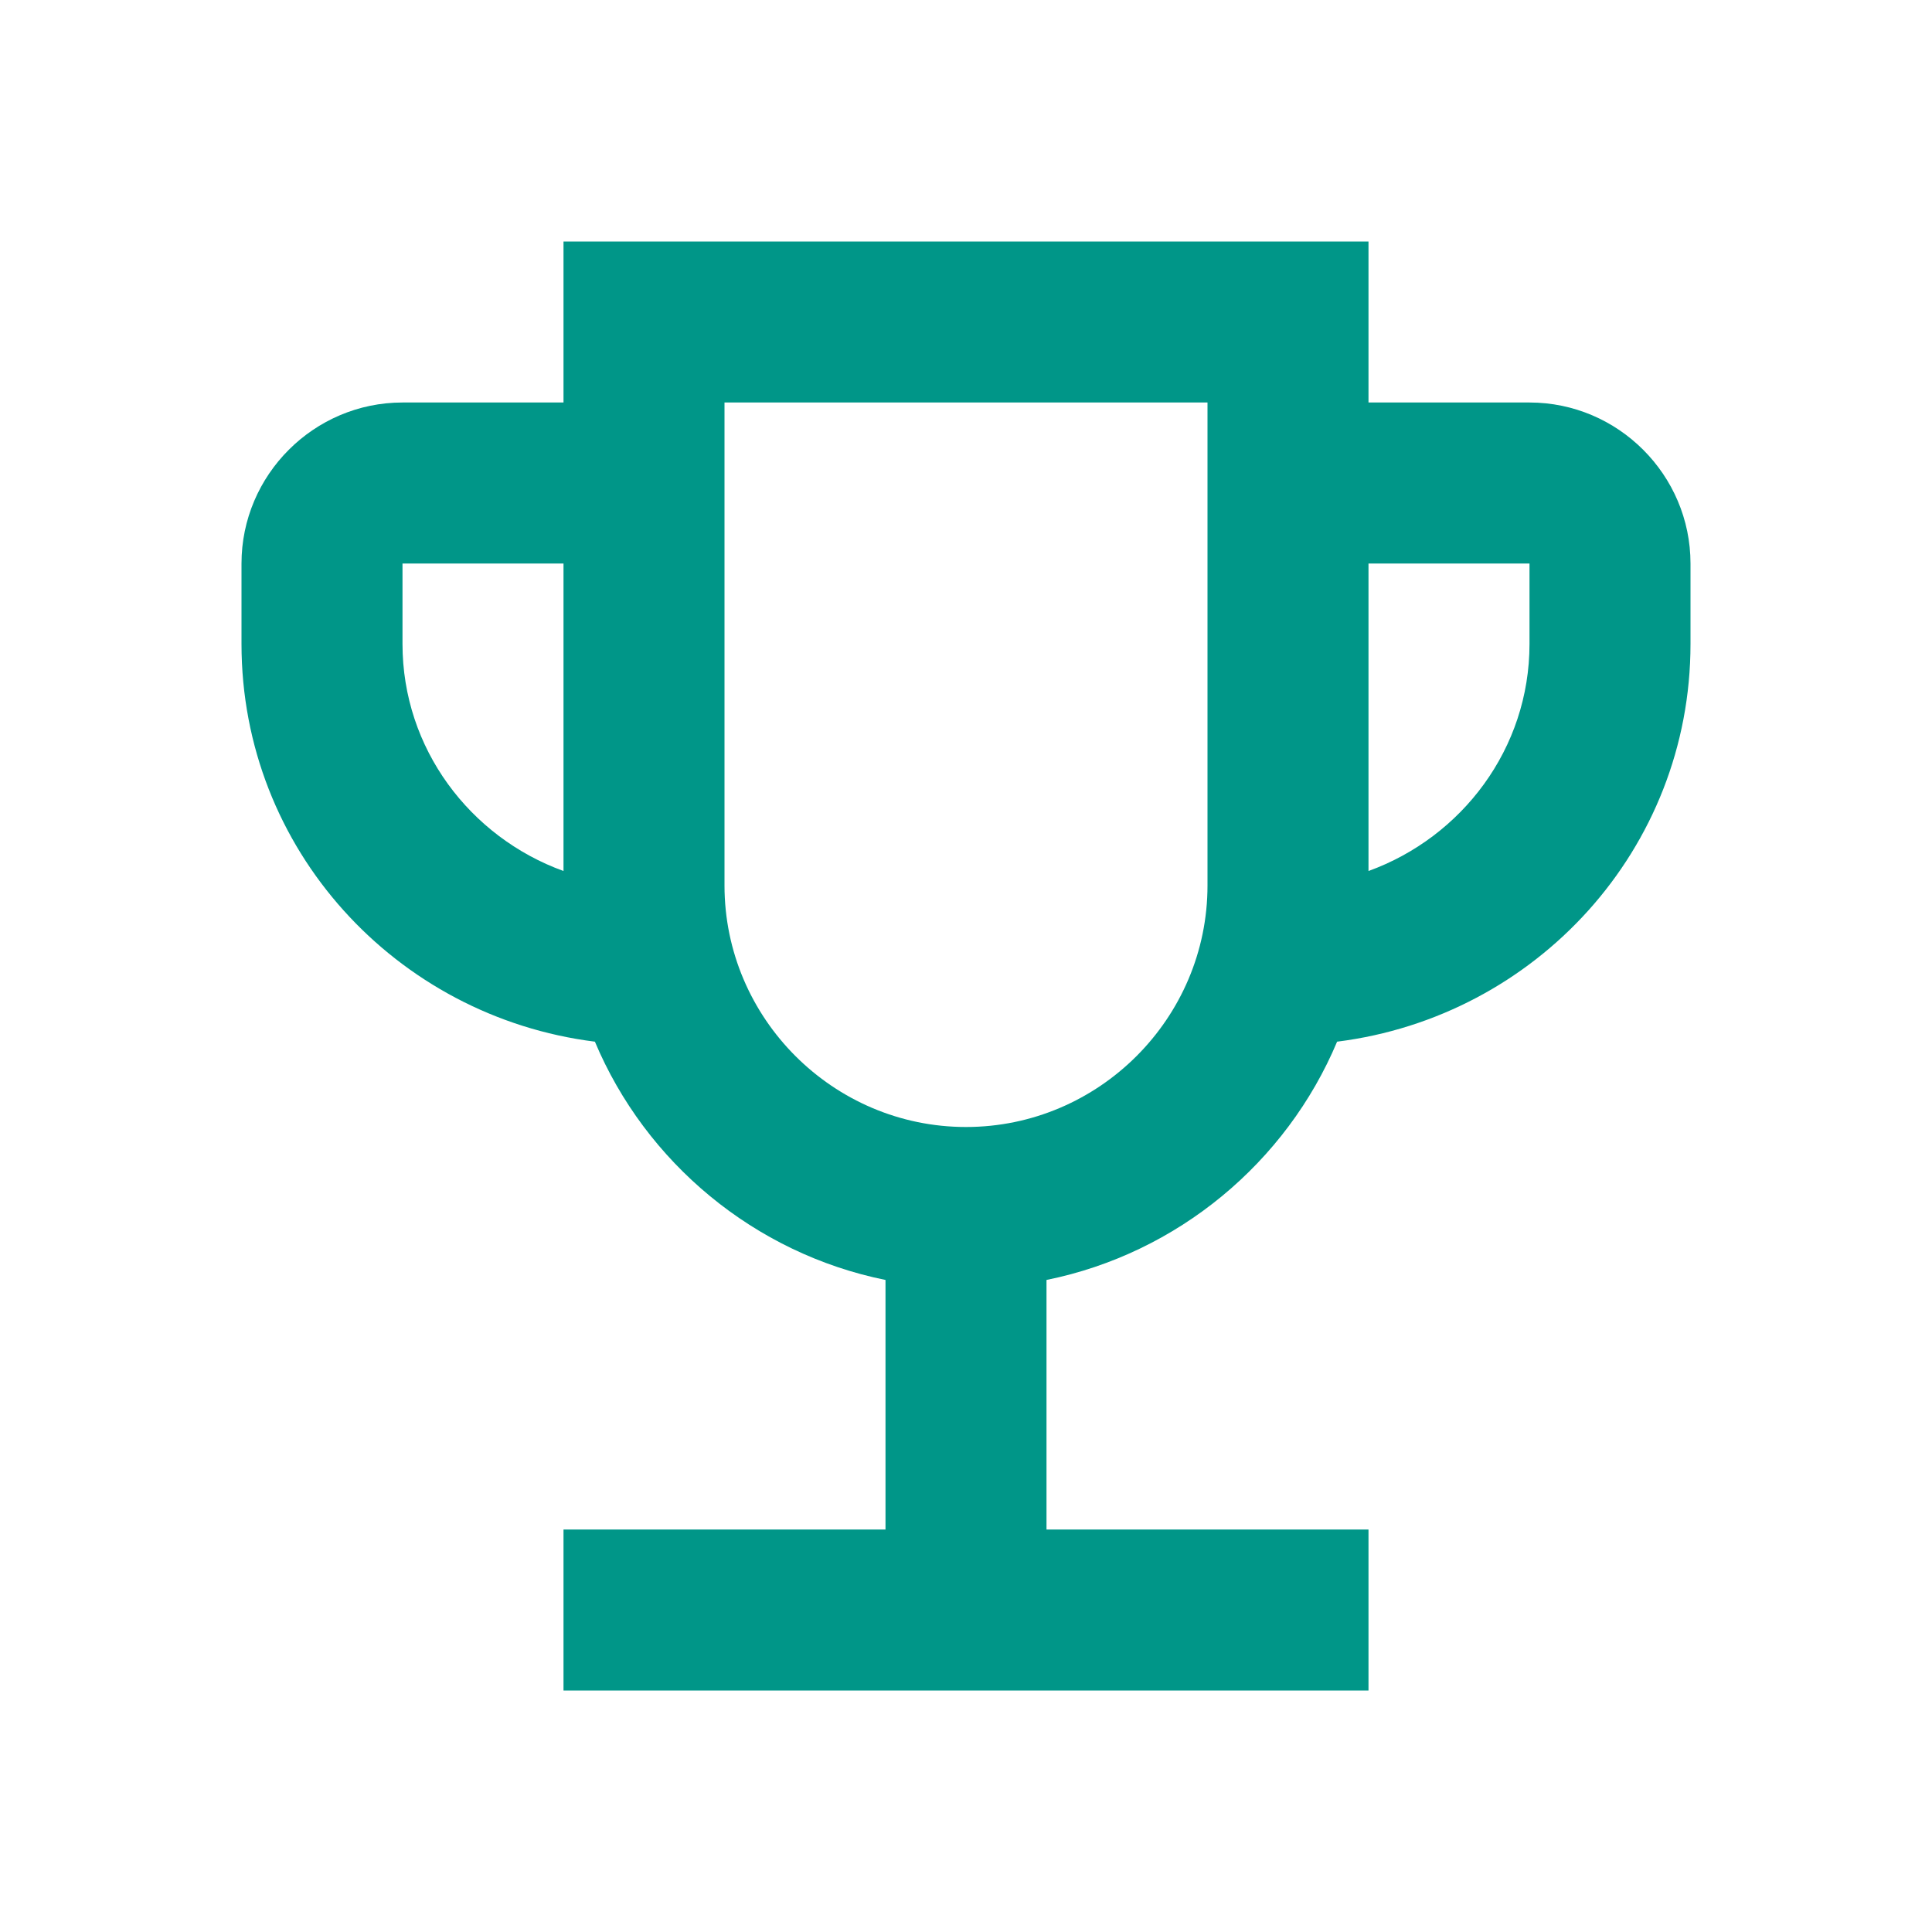
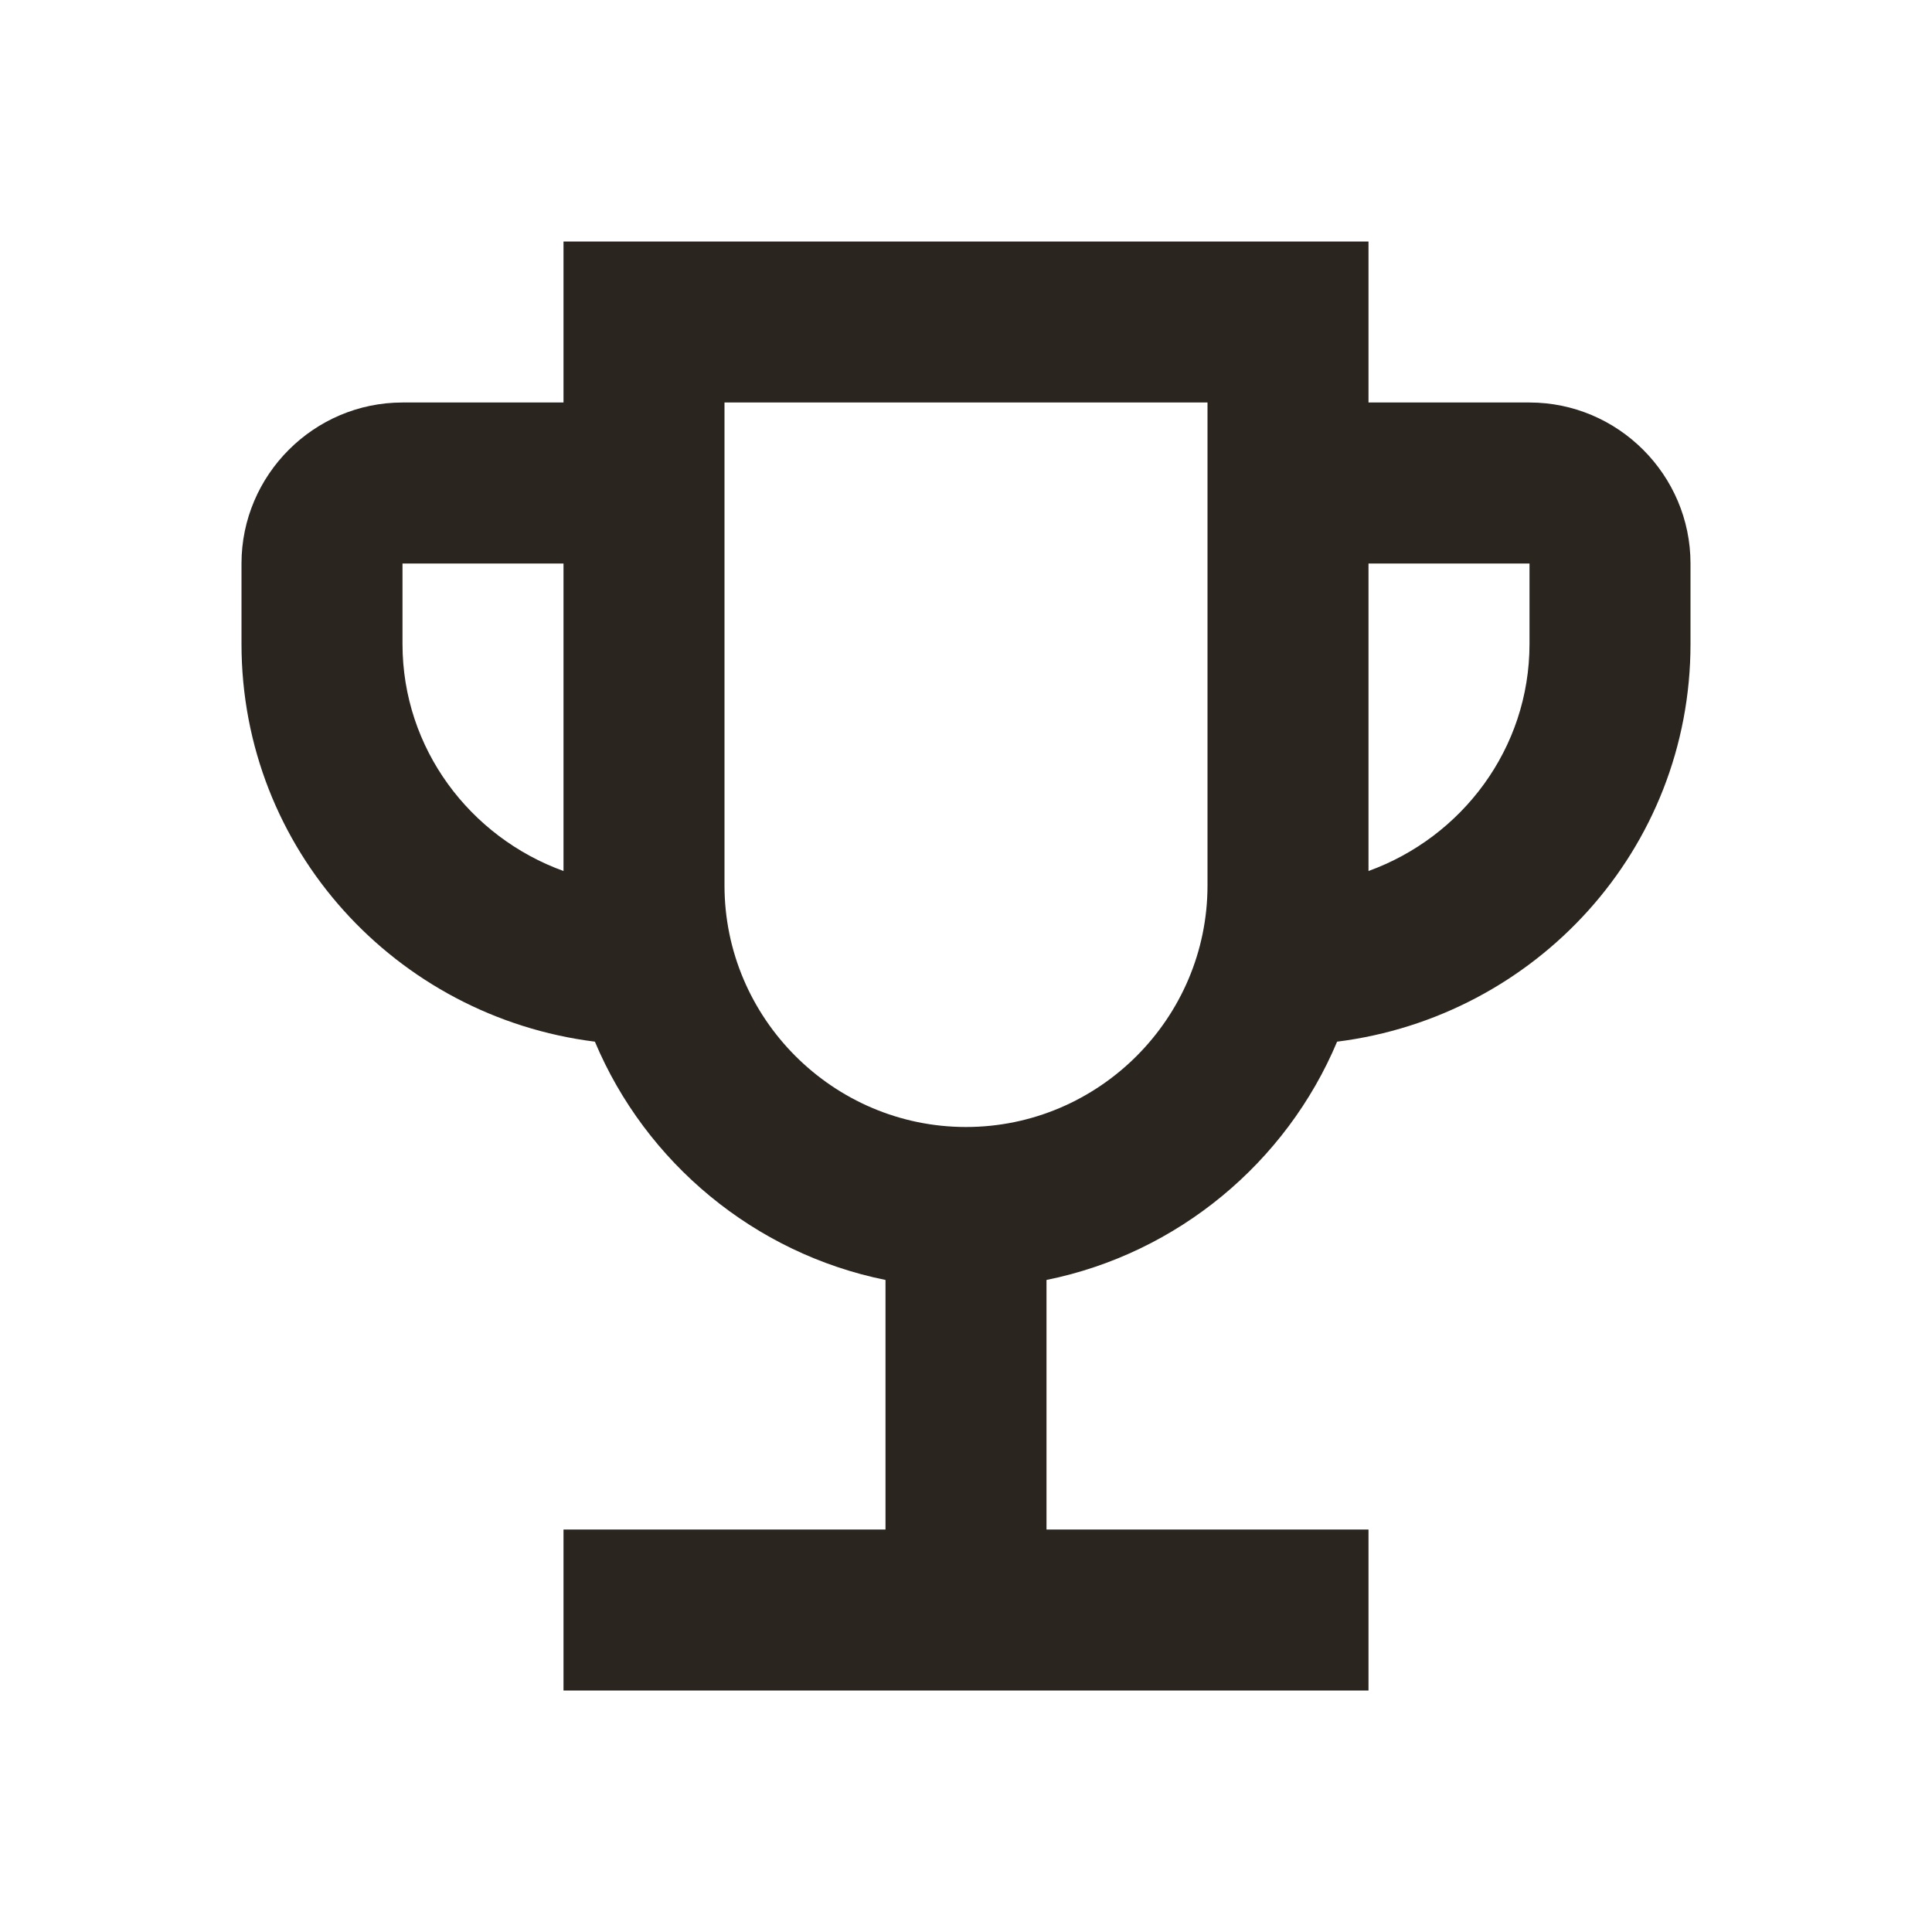
- <svg xmlns="http://www.w3.org/2000/svg" enable-background="new 0 0 24 24" height="24px" viewBox="0 0 24 24" width="24px" fill="#009688">
+ <svg xmlns="http://www.w3.org/2000/svg" enable-background="new 0 0 24 24" height="24px" viewBox="0 0 24 24" width="24px" fill="#2b2520">
  <rect fill="none" height="24" width="24" />
  <path d="M19,5h-2V3H7v2H5C3.9,5,3,5.9,3,7v1c0,2.55,1.92,4.63,4.39,4.94c0.63,1.5,1.98,2.63,3.61,2.96V19H7v2h10v-2h-4v-3.1 c1.63-0.33,2.98-1.46,3.61-2.96C19.08,12.63,21,10.55,21,8V7C21,5.9,20.1,5,19,5z M5,8V7h2v3.82C5.84,10.4,5,9.3,5,8z M12,14 c-1.65,0-3-1.35-3-3V5h6v6C15,12.65,13.65,14,12,14z M19,8c0,1.3-0.84,2.4-2,2.82V7h2V8z" />
</svg>
